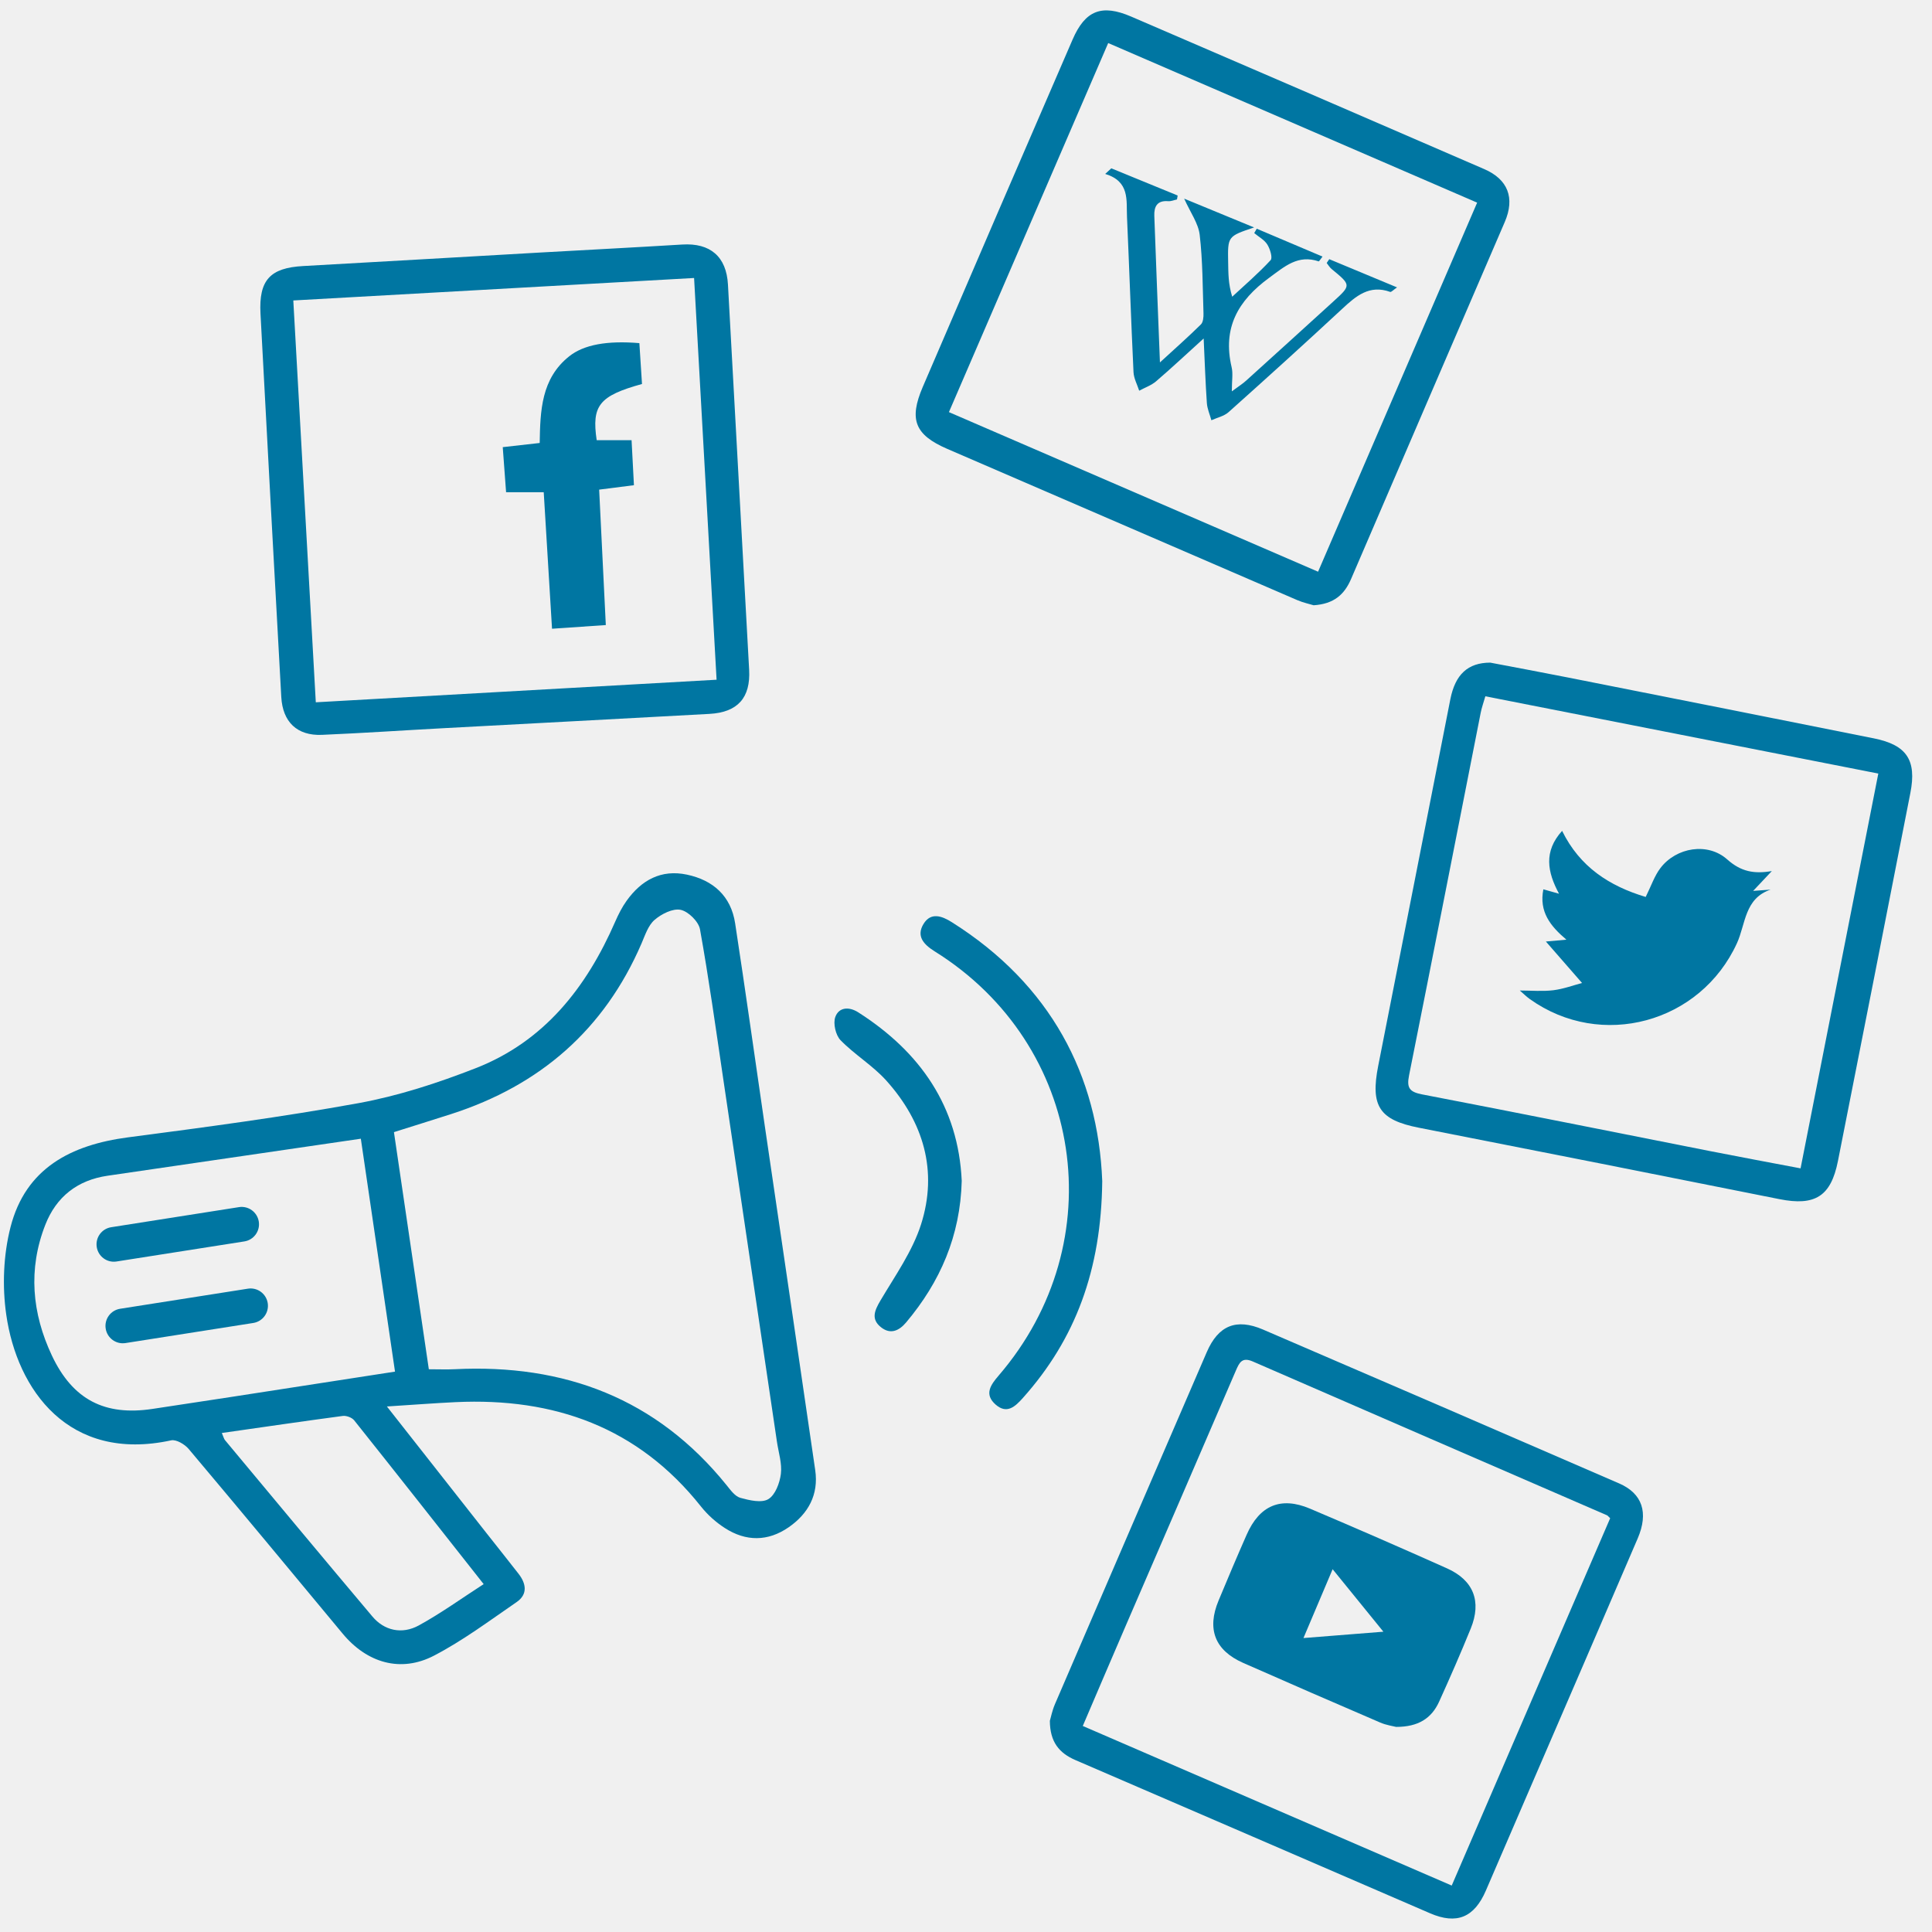
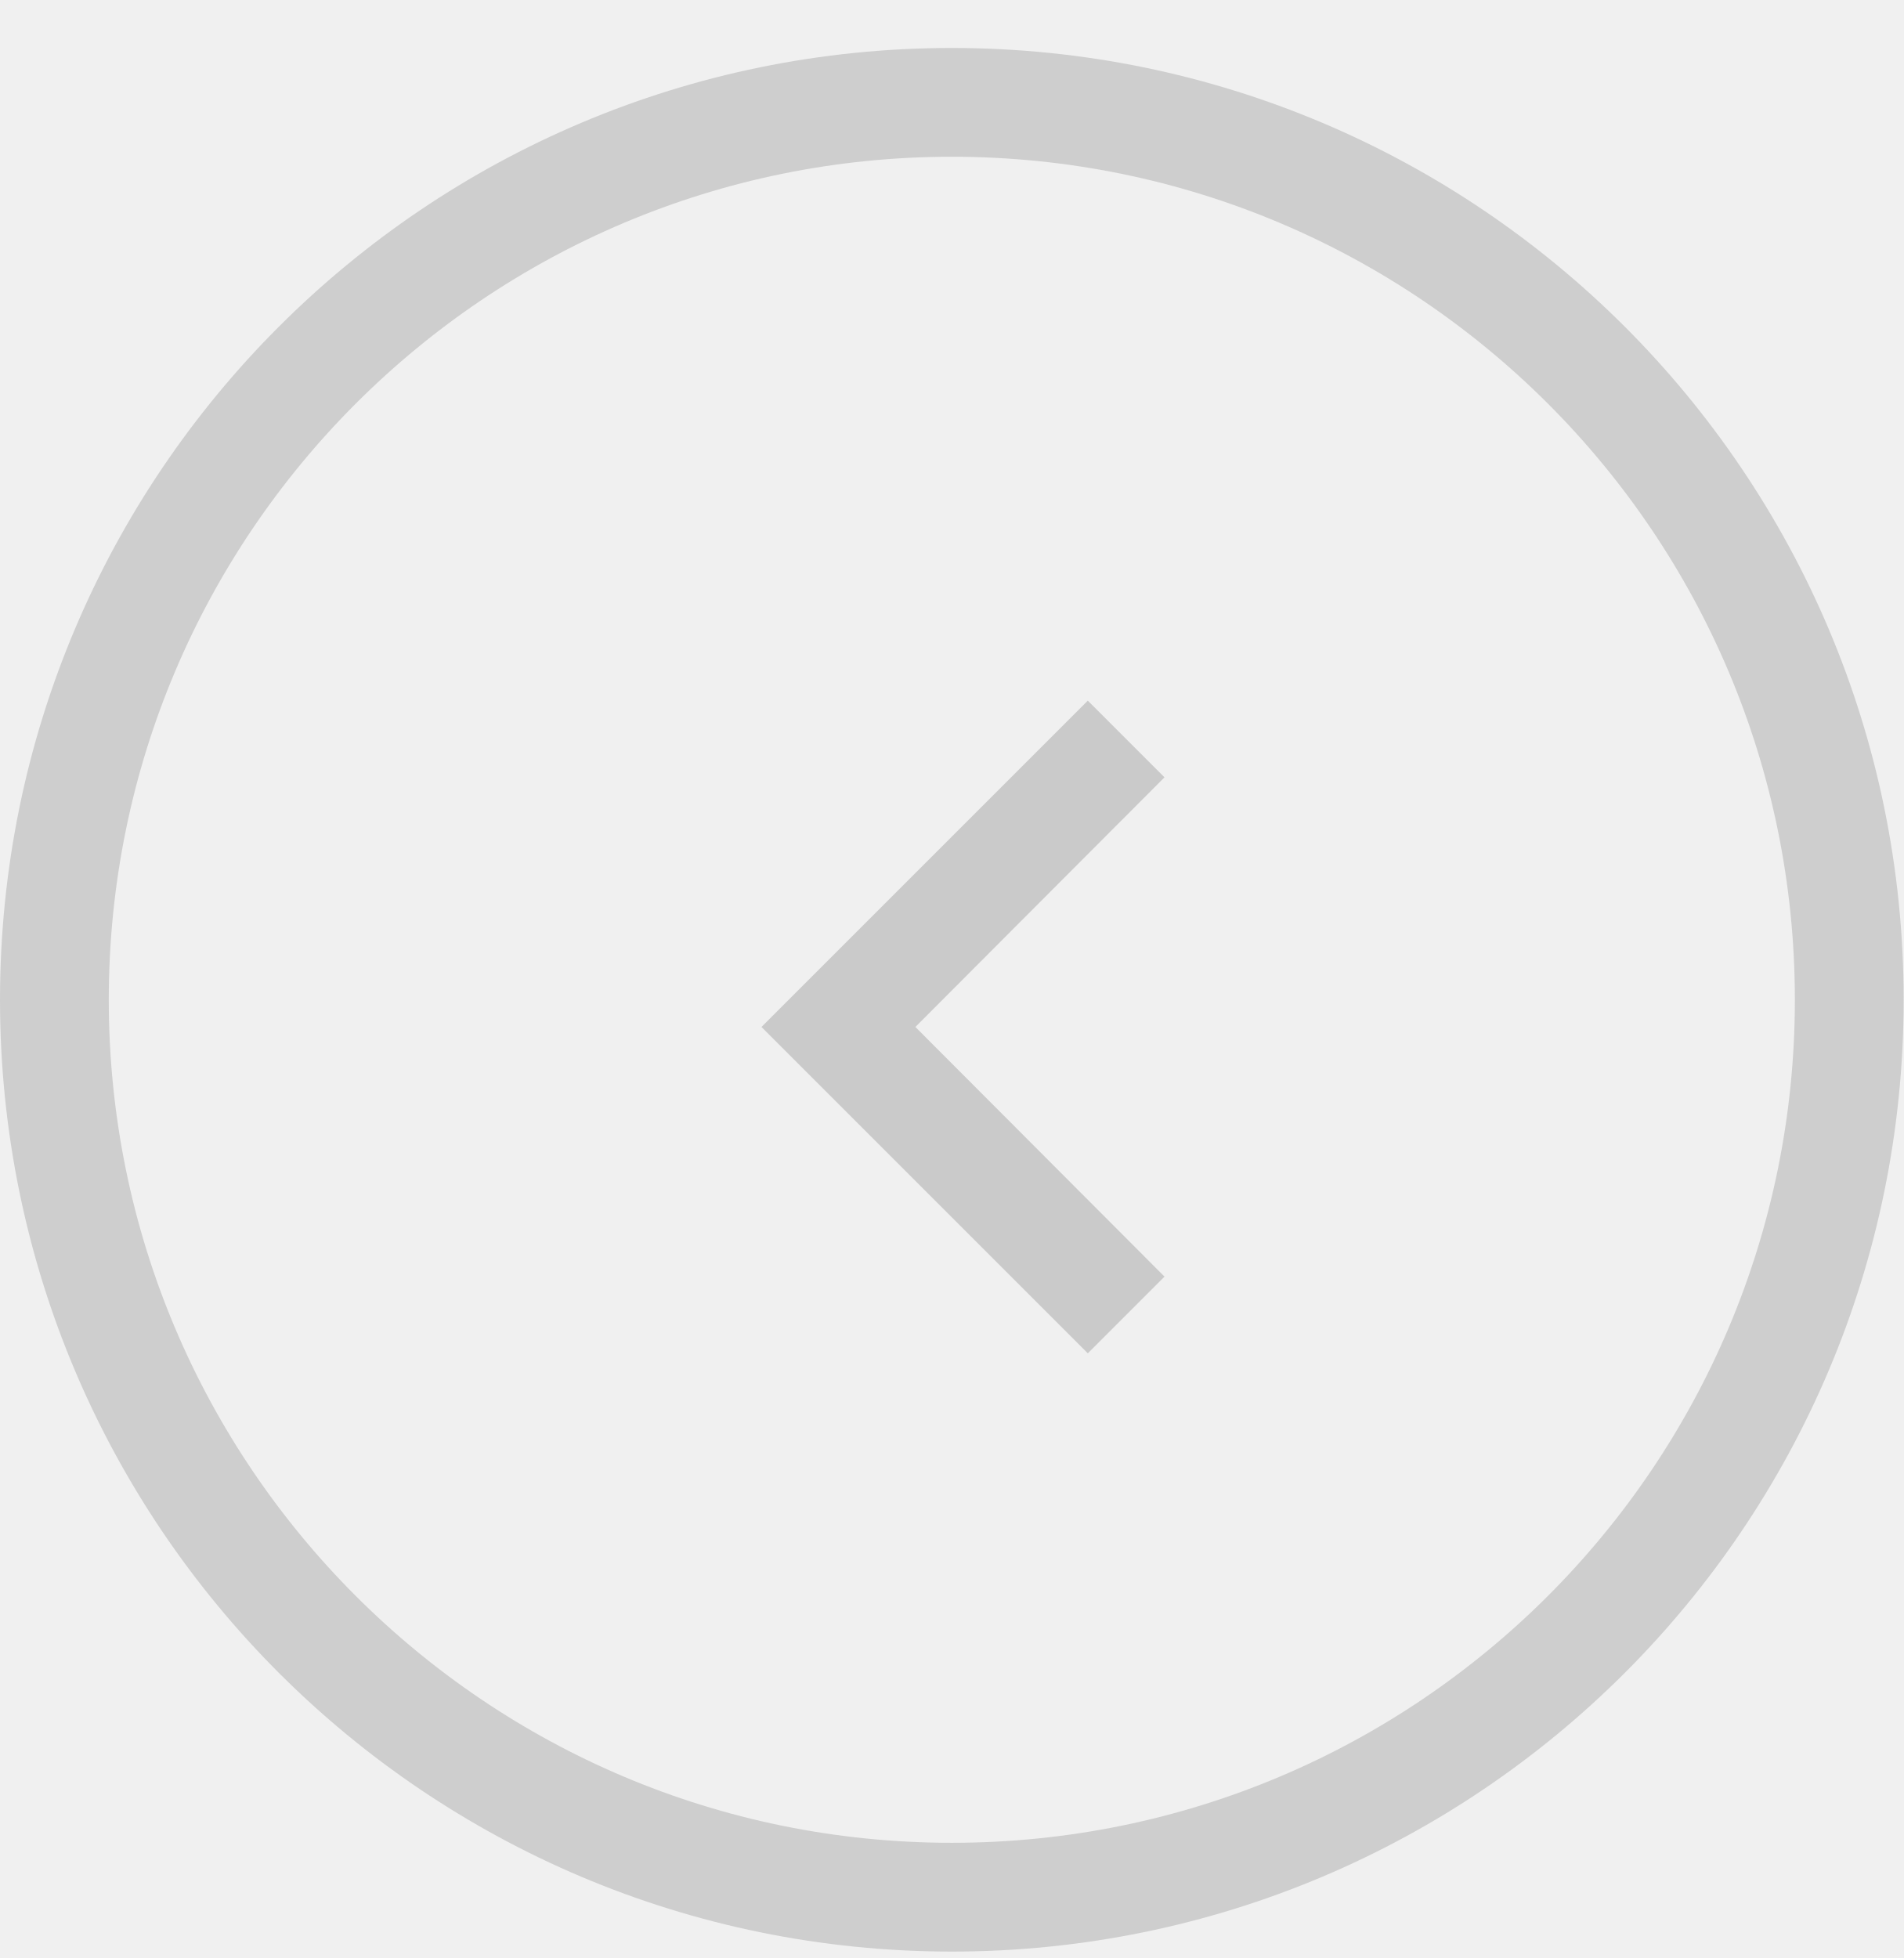
- <svg xmlns="http://www.w3.org/2000/svg" width="81" height="81" viewBox="0 0 81 81" fill="none">
-   <path d="M16.221 58.967C17.693 60.84 19.032 62.541 20.369 64.242C20.826 64.822 21.288 65.399 21.741 65.982C22.065 66.399 22.13 66.844 21.661 67.167C20.525 67.947 19.41 68.782 18.195 69.414C16.797 70.14 15.386 69.718 14.368 68.493C12.221 65.907 10.076 63.319 7.911 60.749C7.746 60.553 7.388 60.341 7.176 60.387C2.879 61.319 0.713 58.27 0.262 55.117C0.09 53.921 0.142 52.612 0.442 51.444C1.075 48.978 2.976 47.998 5.368 47.684C8.599 47.26 11.832 46.833 15.036 46.249C16.706 45.944 18.355 45.404 19.942 44.785C22.818 43.662 24.588 41.403 25.794 38.638C25.927 38.335 26.08 38.031 26.273 37.763C26.892 36.899 27.719 36.441 28.798 36.669C29.899 36.901 30.647 37.567 30.821 38.71C31.255 41.538 31.65 44.372 32.064 47.203C32.769 52.014 33.481 56.826 34.179 61.639C34.327 62.662 33.89 63.459 33.066 64.031C32.194 64.635 31.271 64.633 30.39 64.064C30.015 63.823 29.664 63.508 29.388 63.16C26.747 59.833 23.233 58.593 19.109 58.785C18.207 58.827 17.312 58.899 16.221 58.967ZM17.979 57.407C18.4 57.407 18.732 57.422 19.063 57.405C23.653 57.177 27.528 58.624 30.47 62.276C30.632 62.478 30.818 62.736 31.041 62.798C31.421 62.902 31.928 63.023 32.213 62.852C32.503 62.679 32.691 62.175 32.739 61.792C32.791 61.358 32.641 60.898 32.574 60.45C31.821 55.359 31.07 50.268 30.314 45.177C30.007 43.103 29.719 41.026 29.348 38.963C29.289 38.637 28.859 38.213 28.536 38.145C28.206 38.078 27.732 38.317 27.443 38.567C27.176 38.797 27.046 39.207 26.896 39.555C25.336 43.172 22.637 45.508 18.92 46.706C18.116 46.965 17.31 47.214 16.516 47.465C17.007 50.808 17.489 54.08 17.979 57.407ZM15.128 47.741C11.515 48.269 8.013 48.78 4.511 49.293C3.248 49.477 2.358 50.175 1.898 51.354C1.172 53.212 1.339 55.057 2.176 56.833C3.052 58.688 4.397 59.373 6.401 59.068C7.483 58.903 8.564 58.741 9.645 58.575C11.919 58.225 14.193 57.873 16.561 57.506C16.083 54.245 15.61 51.025 15.128 47.741ZM9.3 60.079C9.375 60.251 9.389 60.327 9.432 60.377C11.489 62.845 13.542 65.317 15.614 67.774C16.11 68.363 16.85 68.535 17.56 68.146C18.485 67.639 19.346 67.016 20.278 66.415C18.423 64.062 16.644 61.799 14.85 59.549C14.755 59.431 14.523 59.344 14.37 59.364C12.704 59.586 11.04 59.831 9.3 60.079Z" fill="#0076A2" />
-   <path d="M55.076 25.376C54.922 25.328 54.642 25.27 54.385 25.159C49.494 23.049 44.604 20.935 39.715 18.82C38.362 18.234 38.098 17.598 38.686 16.225C40.772 11.365 42.867 6.511 44.969 1.657C45.499 0.434 46.189 0.163 47.425 0.695C52.361 2.819 57.294 4.952 62.226 7.089C63.222 7.52 63.522 8.297 63.089 9.305C60.944 14.294 58.788 19.279 56.646 24.271C56.366 24.923 55.932 25.32 55.076 25.376ZM61.93 8.496C56.765 6.261 51.648 4.048 46.462 1.805C44.22 7 42.01 12.121 39.784 17.278C44.987 19.527 50.102 21.739 55.261 23.969C57.498 18.776 59.7 13.667 61.93 8.496Z" fill="#0076A2" />
-   <path d="M44.016 72.146C44.061 71.991 44.117 71.708 44.228 71.45C46.346 66.528 48.468 61.608 50.594 56.689C51.077 55.573 51.827 55.259 52.953 55.742C57.932 57.882 62.907 60.035 67.881 62.192C68.858 62.616 69.126 63.418 68.66 64.502C67.168 67.983 65.664 71.457 64.163 74.935C63.54 76.377 62.917 77.821 62.296 79.264C61.81 80.391 61.076 80.699 59.956 80.215C55 78.076 50.051 75.928 45.094 73.795C44.406 73.5 44.02 73.034 44.016 72.146ZM67.507 63.652C67.414 63.563 67.4 63.54 67.378 63.531C62.427 61.383 57.475 59.238 52.529 57.083C52.077 56.885 51.963 57.118 51.813 57.466C50.281 61.033 48.736 64.594 47.198 68.158C46.606 69.529 46.02 70.904 45.396 72.362C50.577 74.603 55.692 76.816 60.864 79.053C63.095 73.883 65.298 68.773 67.507 63.652Z" fill="#0076A2" />
-   <path d="M62.478 27.781C63.514 27.979 64.636 28.186 65.754 28.408C70.022 29.253 74.292 30.1 78.558 30.955C79.938 31.232 80.363 31.863 80.093 33.244C79.087 38.39 78.075 43.535 77.056 48.679C76.762 50.161 76.093 50.571 74.605 50.275C69.568 49.269 64.53 48.268 59.489 47.281C57.832 46.956 57.447 46.377 57.783 44.682C58.797 39.563 59.795 34.439 60.806 29.318C61.012 28.275 61.541 27.784 62.478 27.781ZM62.274 29.192C62.192 29.474 62.12 29.673 62.08 29.878C61.079 34.949 60.089 40.021 59.075 45.089C58.969 45.616 59.099 45.781 59.623 45.883C63.66 46.658 67.691 47.47 71.724 48.266C72.953 48.508 74.183 48.736 75.49 48.984C76.579 43.452 77.658 37.976 78.749 32.432C73.214 31.343 67.788 30.276 62.274 29.192Z" fill="#0076A2" />
-   <path d="M22.689 10.585C24.661 10.475 26.634 10.372 28.604 10.252C29.779 10.179 30.456 10.76 30.52 11.931C30.816 17.314 31.11 22.697 31.408 28.08C31.472 29.247 30.936 29.865 29.747 29.93C26.041 30.135 22.333 30.327 18.627 30.528C16.917 30.619 15.206 30.737 13.496 30.809C12.457 30.852 11.852 30.271 11.793 29.224C11.497 23.866 11.204 18.505 10.921 13.145C10.847 11.736 11.33 11.23 12.71 11.154C16.038 10.969 19.364 10.775 22.689 10.585ZM30.043 28.498C29.726 22.831 29.415 17.272 29.1 11.655C23.453 11.972 17.913 12.281 12.297 12.597C12.614 18.262 12.926 23.818 13.24 29.444C18.876 29.125 24.404 28.815 30.043 28.498Z" fill="#0076A2" />
-   <path d="M46.212 49.519C46.171 53.24 45.091 56.141 42.885 58.61C42.56 58.974 42.213 59.299 41.745 58.89C41.252 58.459 41.529 58.066 41.872 57.668C46.693 52.06 45.447 43.789 39.188 39.887C38.72 39.595 38.407 39.248 38.72 38.735C39.026 38.234 39.49 38.4 39.907 38.664C44.049 41.274 46.039 45.09 46.212 49.519Z" fill="#0076A2" />
-   <path d="M40.321 49.508C40.261 51.82 39.416 53.748 37.99 55.443C37.692 55.798 37.33 55.959 36.937 55.646C36.507 55.305 36.666 54.943 36.916 54.52C37.53 53.483 38.253 52.464 38.615 51.334C39.33 49.09 38.715 47.036 37.159 45.304C36.593 44.674 35.833 44.22 35.24 43.611C35.035 43.4 34.923 42.91 35.02 42.639C35.168 42.225 35.594 42.195 35.98 42.441C38.593 44.108 40.179 46.402 40.321 49.508Z" fill="#0076A2" />
-   <path d="M55.73 10.866C56.649 11.248 57.569 11.631 58.572 12.049C58.419 12.152 58.329 12.255 58.284 12.238C57.415 11.925 56.852 12.409 56.272 12.949C54.7 14.409 53.11 15.848 51.51 17.278C51.32 17.449 51.031 17.509 50.788 17.619C50.722 17.378 50.614 17.139 50.598 16.894C50.539 16.047 50.511 15.199 50.464 14.191C49.729 14.856 49.112 15.437 48.469 15.987C48.268 16.159 47.999 16.251 47.761 16.38C47.678 16.122 47.536 15.865 47.523 15.604C47.42 13.433 47.346 11.262 47.25 9.091C47.219 8.392 47.373 7.608 46.336 7.292C46.422 7.213 46.506 7.135 46.592 7.057C47.519 7.436 48.446 7.818 49.374 8.197C49.365 8.252 49.355 8.308 49.346 8.362C49.224 8.388 49.096 8.445 48.976 8.435C48.518 8.396 48.381 8.657 48.395 9.047C48.466 11.025 48.545 13.001 48.631 15.195C49.294 14.587 49.835 14.108 50.349 13.601C50.445 13.507 50.461 13.293 50.457 13.137C50.421 12.039 50.425 10.936 50.298 9.847C50.241 9.361 49.907 8.909 49.647 8.328C50.581 8.713 51.507 9.094 52.578 9.536C51.468 9.908 51.471 9.908 51.491 10.997C51.5 11.446 51.492 11.893 51.661 12.44C52.204 11.936 52.77 11.45 53.271 10.907C53.363 10.808 53.248 10.437 53.133 10.252C53.01 10.054 52.771 9.93 52.584 9.772C52.62 9.711 52.654 9.65 52.69 9.589C53.599 9.974 54.507 10.358 55.447 10.757C55.343 10.891 55.303 10.964 55.289 10.959C54.419 10.665 53.87 11.165 53.213 11.645C51.897 12.607 51.25 13.75 51.637 15.397C51.7 15.662 51.645 15.956 51.645 16.408C51.934 16.193 52.103 16.089 52.245 15.958C53.466 14.856 54.682 13.749 55.899 12.642C56.653 11.956 56.652 11.956 55.828 11.278C55.746 11.211 55.69 11.111 55.622 11.026C55.659 10.973 55.695 10.918 55.73 10.866Z" fill="#0076A2" />
-   <path d="M58.532 72.401C58.41 72.368 58.123 72.33 57.867 72.219C55.948 71.394 54.031 70.561 52.119 69.717C50.936 69.194 50.589 68.302 51.089 67.104C51.473 66.181 51.862 65.261 52.265 64.347C52.806 63.114 53.696 62.732 54.921 63.25C56.844 64.066 58.76 64.901 60.668 65.755C61.781 66.254 62.124 67.139 61.663 68.274C61.242 69.31 60.793 70.335 60.332 71.352C60.017 72.04 59.463 72.403 58.532 72.401ZM57.999 68.41C57.236 67.469 56.588 66.672 55.871 65.79C55.441 66.805 55.067 67.687 54.648 68.676C55.791 68.585 56.797 68.505 57.999 68.41Z" fill="#0076A2" />
-   <path d="M68.997 37.605C69.225 37.145 69.363 36.725 69.614 36.394C70.276 35.523 71.599 35.305 72.412 36.03C72.989 36.544 73.536 36.648 74.285 36.52C74.038 36.782 73.792 37.045 73.502 37.351C73.768 37.333 74.001 37.315 74.233 37.298C73.138 37.665 73.189 38.743 72.822 39.545C71.289 42.893 67.129 44.022 64.14 41.888C63.99 41.781 63.859 41.649 63.719 41.528C64.207 41.528 64.672 41.571 65.125 41.516C65.556 41.462 65.975 41.305 66.328 41.212C65.839 40.651 65.393 40.14 64.812 39.474C65.245 39.435 65.413 39.419 65.672 39.396C65 38.827 64.52 38.228 64.706 37.285C64.899 37.34 65.08 37.391 65.363 37.47C64.87 36.556 64.713 35.696 65.492 34.834C66.234 36.347 67.472 37.148 68.997 37.605Z" fill="#0076A2" />
-   <path d="M21.218 20.636C21.171 20.002 21.128 19.416 21.078 18.747C21.608 18.687 22.091 18.632 22.627 18.572C22.65 17.225 22.688 15.872 23.866 14.937C24.477 14.451 25.449 14.273 26.806 14.386C26.843 14.955 26.881 15.536 26.916 16.099C25.123 16.595 24.799 17.002 25.017 18.456C25.473 18.456 25.938 18.456 26.479 18.456C26.512 19.087 26.543 19.673 26.578 20.342C26.092 20.404 25.633 20.462 25.12 20.528C25.213 22.411 25.303 24.263 25.399 26.206C24.657 26.256 23.939 26.306 23.144 26.36C23.026 24.42 22.911 22.553 22.796 20.637C22.245 20.636 21.757 20.636 21.218 20.636Z" fill="#0076A2" />
-   <path d="M10.245 52.047L4.884 52.889C4.489 52.951 4.118 52.68 4.056 52.283C3.994 51.886 4.264 51.515 4.66 51.452L10.021 50.609C10.417 50.548 10.787 50.819 10.85 51.216C10.912 51.613 10.641 51.985 10.245 52.047Z" fill="#0076A2" />
-   <path d="M10.62 55.466L5.259 56.309C4.864 56.37 4.493 56.099 4.431 55.702C4.369 55.305 4.639 54.934 5.035 54.871L10.396 54.028C10.792 53.967 11.162 54.237 11.225 54.635C11.286 55.032 11.016 55.403 10.62 55.466Z" fill="#0076A2" />
+ <svg xmlns="http://www.w3.org/2000/svg" width="35" height="36" viewBox="0 0 35 36" fill="none">
+   <circle cx="17.5" cy="18.382" r="16.5" stroke="#494848" stroke-opacity="0.2" stroke-width="2" />
+   <g clip-path="url(#clip0_1209_1944)">
+     <path d="M21.41 14.292L20 12.882L14 18.882L20 24.882L21.41 23.472L16.83 18.882L21.41 14.292Z" fill="#323232" fill-opacity="0.2" />
+   </g>
+   <defs>
+     <clipPath id="clip0_1209_1944">
+       <rect width="24" height="24" fill="white" transform="translate(6 6.88184)" />
+     </clipPath>
+   </defs>
</svg>
